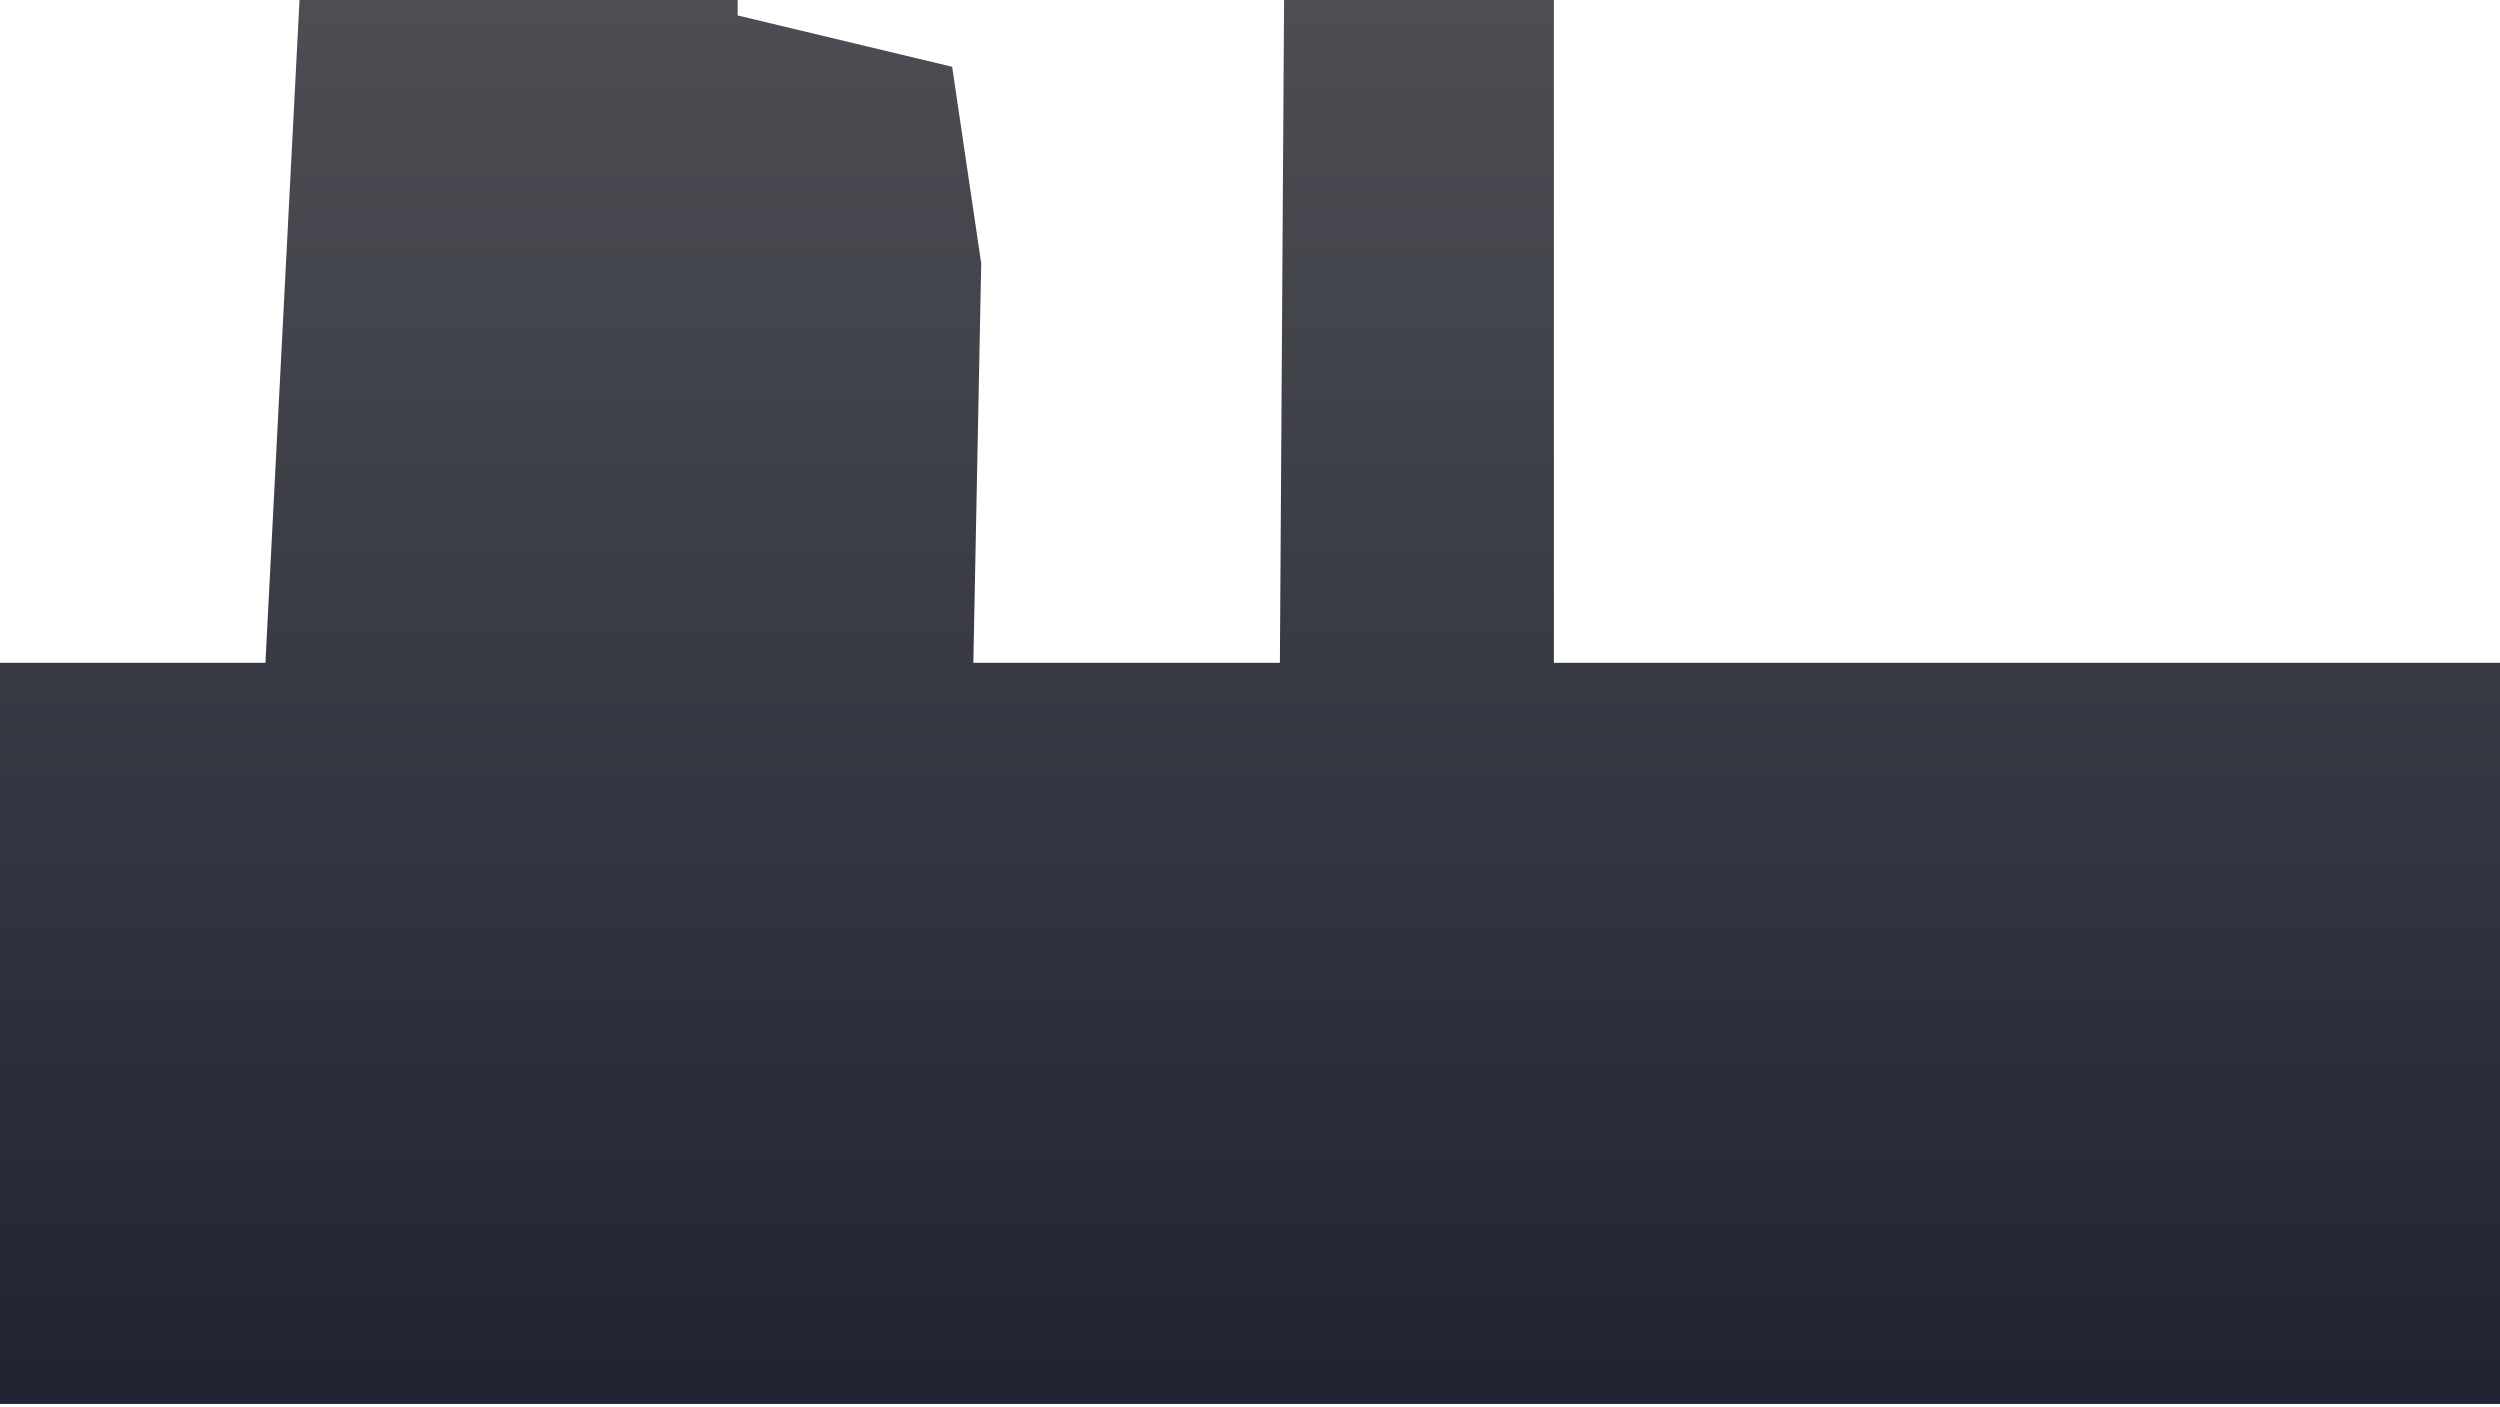
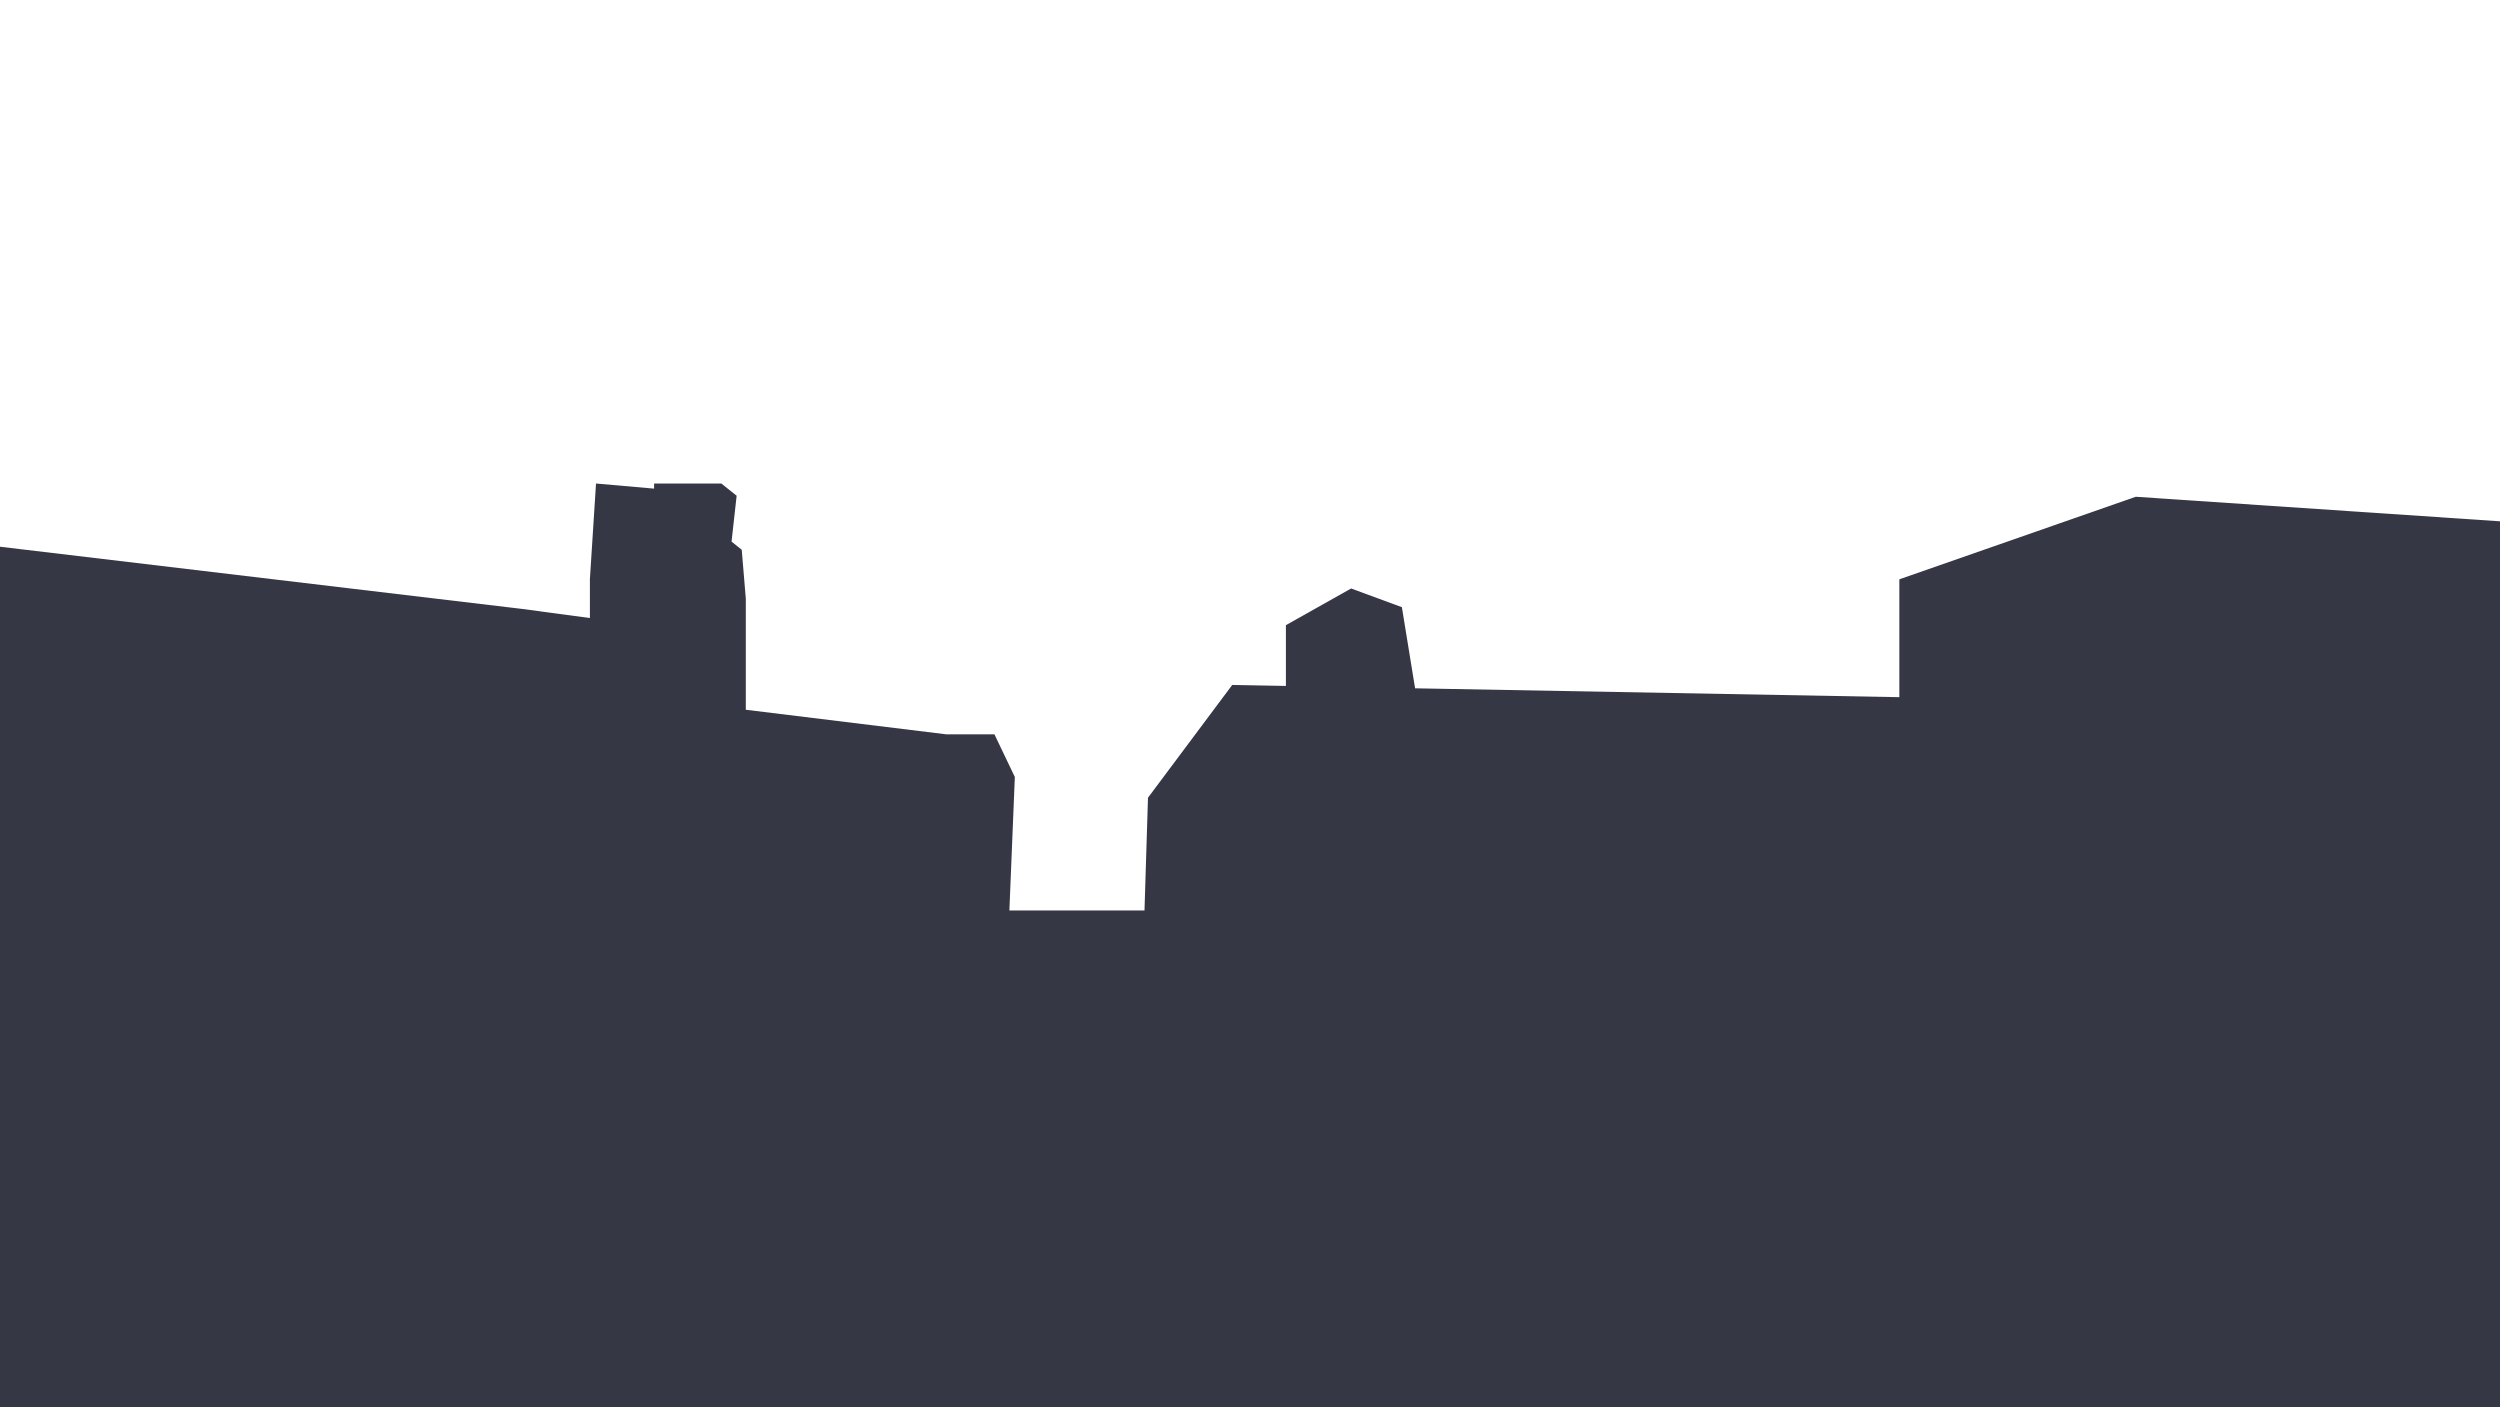
<svg xmlns="http://www.w3.org/2000/svg" viewBox="0 0 1920 1080">
-   <defs>
-     <linearGradient id="linear-gradient" x1="960" y1="1078.21" x2="960" y2="-272.7" gradientUnits="userSpaceOnUse">
-       <stop offset="0" stop-color="#212333" />
-       <stop offset="1" stop-color="#58595b" />
-     </linearGradient>
-   </defs>
-   <g id="hero">
-     <polygon id="bg3" points="1193.39 509.03 1193.39 -272.7 1038.83 -272.7 986.78 -96.88 982.96 509.03 747.52 509.03 753.57 202.29 731.26 51.29 566.52 11.87 566.52 -108.22 554.52 -135.64 502.87 -135.64 502.74 -126.18 454.87 -126.18 454.87 -14.85 233.52 -67.81 203.85 509.03 0 509.03 0 1078.21 1920 1078.21 1920 509.03 1193.39 509.03" fill="url(#linear-gradient)" />
+   <g id="herov2">
+     <polygon id="bg3" points="1958.07 699.26 1942.35 401.87 1640.26 381.52 1458.7 444.91 1458.7 535.43 1086.79 528.62 1076.65 466.32 1037.65 451.96 987.57 480.13 987.57 526.8 946.35 526.04 881.65 612.65 878.97 699.26 775.21 699.26 779.39 596.74 763.74 563.99 745.74 563.99 726.96 563.99 572.78 545.09 572.78 459.78 569.65 422.22 561.83 415.96 565.74 380.74 554 371.35 502.35 371.35 502.35 375.26 457.74 371.35 453.04 444.91 453.04 474.65 400.61 467.61 -32.96 415.96 -60.82 699.26 -488.44 699.26 -488.44 1417.7 2166.21 1417.7 2166.21 699.26 1958.07 699.26" fill="#353745" />
  </g>
</svg>
